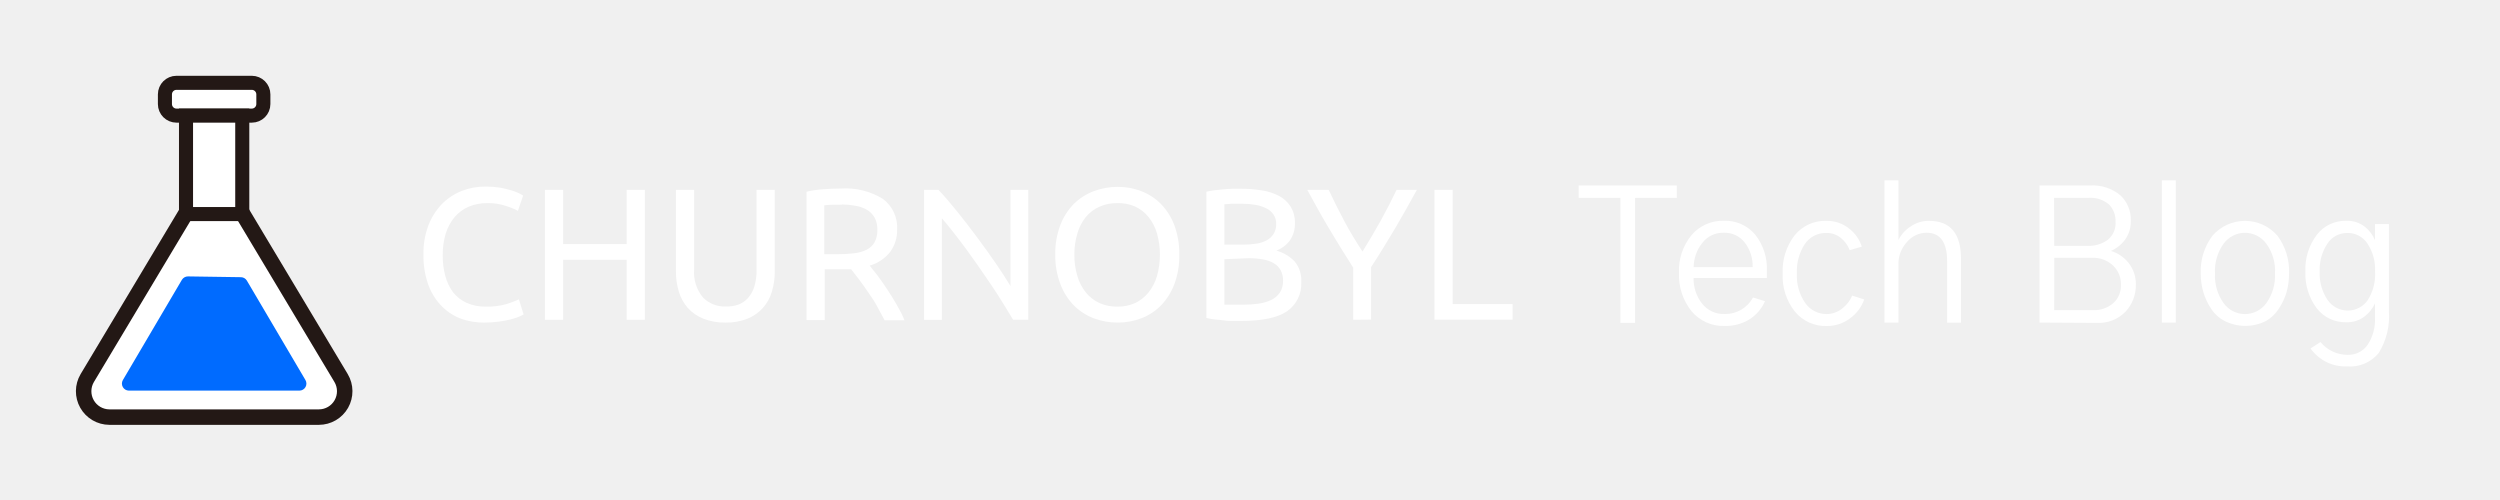
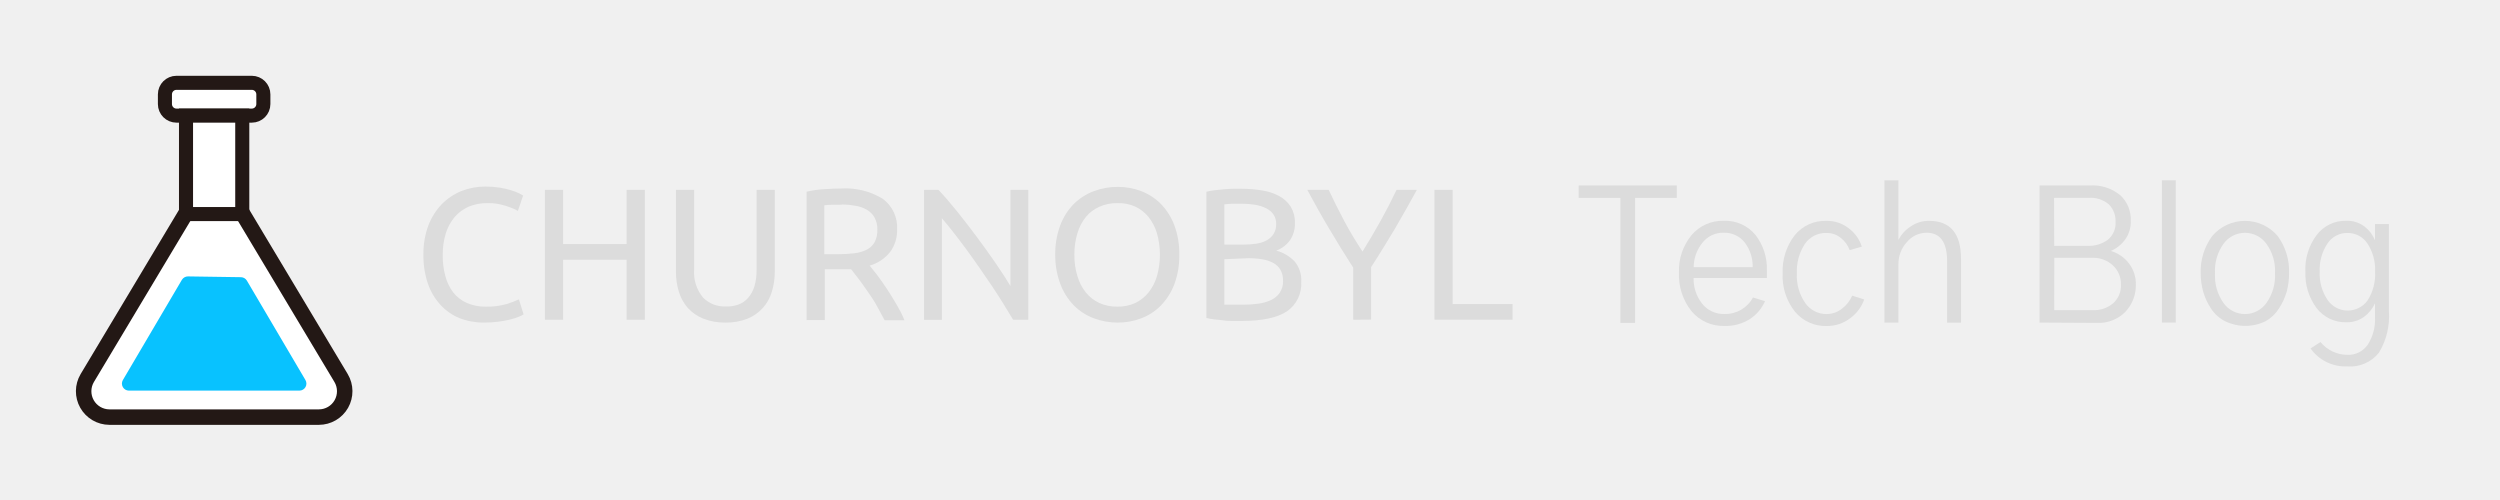
<svg xmlns="http://www.w3.org/2000/svg" id="레이어_1" data-name="레이어 1" viewBox="0 0 320 64">
  <defs>
-     <style>.cls-1,.cls-4,.cls-5{fill:none;}.cls-2{clip-path:url(#clip-path);}.cls-3{fill:#fff;}.cls-4,.cls-5{stroke:#231815;stroke-miterlimit:10;}.cls-4{stroke-width:1.8px;}.cls-5{stroke-width:1.98px;}.cls-6{fill:#006bff;}</style>
+     <style>.cls-1,.cls-4,.cls-5{fill:none;}.cls-2{clip-path:url(#clip-path);}.cls-3{fill:#fff;}.cls-4,.cls-5{stroke:#231815;stroke-miterlimit:10;}.cls-4{stroke-width:1.8px;}.cls-5{stroke-width:1.98px;}.cls-6{fill:#08c2ff;}.cls-7{fill:#dcdcdc;}</style>
    <clipPath id="clip-path">
      <rect class="cls-1" x="3.41" y="8" width="48" height="48" />
    </clipPath>
  </defs>
  <g class="cls-2">
    <g class="cls-2">
      <path class="cls-3" d="M32.23,14.8H22.59a1.48,1.48,0,0,1-1.48-1.48V12.08a1.48,1.48,0,0,1,1.48-1.48h9.64a1.48,1.48,0,0,1,1.48,1.48v1.24a1.48,1.48,0,0,1-1.48,1.48" />
      <rect class="cls-4" x="21.11" y="10.6" width="12.6" height="4.2" rx="1.48" />
      <path class="cls-3" d="M24.58,26,11.17,48.39a3.31,3.31,0,0,0,2.83,5H40.82a3.31,3.31,0,0,0,2.84-5L30.25,26a3.31,3.31,0,0,0-5.67,0" />
      <path class="cls-5" d="M24.58,26,11.17,48.39a3.31,3.31,0,0,0,2.83,5H40.82a3.31,3.31,0,0,0,2.84-5L30.25,26A3.31,3.31,0,0,0,24.58,26Z" />
      <rect class="cls-3" x="23.81" y="14.8" width="7.2" height="12.6" />
      <rect class="cls-4" x="23.81" y="14.8" width="7.2" height="12.6" />
      <path class="cls-6" d="M23.28,35.82,15.72,48.66A.9.9,0,0,0,16.49,50H38.33a.9.9,0,0,0,.77-1.35L31.6,35.92a.9.9,0,0,0-.75-.44l-6.79-.1a.91.91,0,0,0-.78.44" />
    </g>
  </g>
-   <path class="cls-3" d="M62,41.29a8.58,8.58,0,0,1-3.19-.57A6.86,6.86,0,0,1,56.36,39a7.67,7.67,0,0,1-1.6-2.73,11.11,11.11,0,0,1-.56-3.7,10.16,10.16,0,0,1,.63-3.71,8.21,8.21,0,0,1,1.72-2.73,7.43,7.43,0,0,1,2.52-1.68,8.25,8.25,0,0,1,3.07-.57,11.55,11.55,0,0,1,1.86.14,11.85,11.85,0,0,1,1.44.34,7.1,7.1,0,0,1,1,.38l.52.29L66.29,27a3.21,3.21,0,0,0-.62-.31c-.27-.11-.58-.23-.93-.34a8.36,8.36,0,0,0-1.12-.27A6.43,6.43,0,0,0,62.38,26a6,6,0,0,0-2.38.45,5.13,5.13,0,0,0-1.8,1.32,6.23,6.23,0,0,0-1.14,2.1,9.24,9.24,0,0,0-.39,2.78A9.62,9.62,0,0,0,57,35.32a6.08,6.08,0,0,0,1,2.1,4.65,4.65,0,0,0,1.74,1.35,5.81,5.81,0,0,0,2.44.48,9,9,0,0,0,2.66-.33,13.65,13.65,0,0,0,1.58-.6l.6,1.92a3.23,3.23,0,0,1-.6.3,8.63,8.63,0,0,1-1.08.35,13.77,13.77,0,0,1-1.51.28A13.57,13.57,0,0,1,62,41.29Z" />
-   <path class="cls-3" d="M80.21,24.3h2.33V40.93H80.21V33.25H72.08v7.68H69.75V24.3h2.33v6.94h8.13Z" />
-   <path class="cls-3" d="M92.86,41.29a7.38,7.38,0,0,1-2.83-.5,5.38,5.38,0,0,1-2-1.38,5.68,5.68,0,0,1-1.14-2.08,8.63,8.63,0,0,1-.37-2.59V24.3h2.33V34.48A5,5,0,0,0,90,38.1a3.87,3.87,0,0,0,2.88,1.13A4.45,4.45,0,0,0,94.48,39a3.1,3.1,0,0,0,1.26-.85,4,4,0,0,0,.82-1.48,7.08,7.08,0,0,0,.28-2.14V24.3h2.33V34.74a8.63,8.63,0,0,1-.37,2.59,5.3,5.3,0,0,1-3.12,3.46A7.29,7.29,0,0,1,92.86,41.29Z" />
-   <path class="cls-3" d="M111.32,34l1,1.26c.39.52.79,1.1,1.21,1.73s.83,1.29,1.24,2,.75,1.35,1,2h-2.54c-.33-.6-.67-1.22-1-1.85s-.75-1.21-1.14-1.78-.76-1.1-1.14-1.6-.71-.93-1-1.29l-.64,0h-2.74v6.5h-2.33V24.54a12.51,12.51,0,0,1,2.19-.32c.81-.06,1.55-.09,2.23-.09a9.11,9.11,0,0,1,5.34,1.32,4.55,4.55,0,0,1,1.83,3.94,4.62,4.62,0,0,1-.87,2.83A5.15,5.15,0,0,1,111.32,34Zm-3.53-7.8c-1,0-1.76,0-2.28.08v6.26h1.65a17.54,17.54,0,0,0,2.16-.12,4.77,4.77,0,0,0,1.62-.46,2.44,2.44,0,0,0,1-.94,3.19,3.19,0,0,0,.36-1.62,3.05,3.05,0,0,0-.36-1.56,2.63,2.63,0,0,0-1-1,4.16,4.16,0,0,0-1.44-.5A9.86,9.86,0,0,0,107.79,26.17Z" />
-   <path class="cls-3" d="M129.68,40.93c-.36-.59-.76-1.25-1.22-2s-.94-1.5-1.47-2.29-1.08-1.6-1.65-2.41-1.13-1.61-1.69-2.37-1.1-1.47-1.63-2.14-1-1.27-1.46-1.78v13h-2.28V24.3h1.84c.76.8,1.56,1.73,2.42,2.8s1.7,2.16,2.54,3.29,1.63,2.23,2.38,3.32,1.37,2.06,1.88,2.9V24.3h2.28V40.93Z" />
-   <path class="cls-3" d="M135.07,32.61a10.41,10.41,0,0,1,.64-3.77,7.88,7.88,0,0,1,1.73-2.73A7.35,7.35,0,0,1,140,24.47a8.59,8.59,0,0,1,3.09-.55,8.27,8.27,0,0,1,3,.55,7.14,7.14,0,0,1,2.51,1.64,8,8,0,0,1,1.72,2.73,10.42,10.42,0,0,1,.63,3.77,10.36,10.36,0,0,1-.63,3.76,8,8,0,0,1-1.72,2.73,7,7,0,0,1-2.51,1.64,8.27,8.27,0,0,1-3,.55,8.59,8.59,0,0,1-3.09-.55,7.21,7.21,0,0,1-2.54-1.64,7.88,7.88,0,0,1-1.73-2.73A10.35,10.35,0,0,1,135.07,32.61Zm2.45,0a9.07,9.07,0,0,0,.39,2.74,6,6,0,0,0,1.09,2.1,4.84,4.84,0,0,0,1.73,1.34,5.45,5.45,0,0,0,2.29.46,5.37,5.37,0,0,0,2.28-.46A5,5,0,0,0,147,37.45a6.14,6.14,0,0,0,1.09-2.1,10.1,10.1,0,0,0,0-5.49,6.14,6.14,0,0,0-1.09-2.1,4.84,4.84,0,0,0-1.72-1.33A5.22,5.22,0,0,0,143,26a5.3,5.3,0,0,0-2.29.47A4.7,4.7,0,0,0,139,27.76a6,6,0,0,0-1.09,2.1A9.09,9.09,0,0,0,137.52,32.61Z" />
-   <path class="cls-3" d="M158.91,41.08l-1.09,0c-.4,0-.79,0-1.18-.07s-.78-.07-1.16-.12a9.22,9.22,0,0,1-1.06-.19V24.54a9.22,9.22,0,0,1,1.06-.19c.38-.05.77-.09,1.16-.12s.78-.06,1.16-.07l1.08,0a16.4,16.4,0,0,1,2.7.22,6.88,6.88,0,0,1,2.19.73,4,4,0,0,1,1.45,1.36,3.82,3.82,0,0,1,.53,2.06,3.72,3.72,0,0,1-.65,2.25,3.85,3.85,0,0,1-1.73,1.3,5.08,5.08,0,0,1,2.33,1.37,3.73,3.73,0,0,1,.86,2.64,4.26,4.26,0,0,1-1.83,3.76Q162.89,41.08,158.91,41.08Zm-2.19-9.77h2.45a10.49,10.49,0,0,0,1.63-.12,4,4,0,0,0,1.34-.43,2.4,2.4,0,0,0,.88-.82,2.26,2.26,0,0,0,.33-1.27,2.05,2.05,0,0,0-.34-1.21,2.38,2.38,0,0,0-.92-.79,5.08,5.08,0,0,0-1.38-.45,10,10,0,0,0-1.68-.14l-1.39,0-.92.07Zm0,1.87V39l.63,0,.73,0h1a13.63,13.63,0,0,0,2-.13,5.49,5.49,0,0,0,1.62-.47,2.8,2.8,0,0,0,1.11-.93,2.6,2.6,0,0,0,.42-1.52,2.75,2.75,0,0,0-.31-1.37,2.29,2.29,0,0,0-.9-.9,4.06,4.06,0,0,0-1.4-.48,10.19,10.19,0,0,0-1.83-.15Z" />
-   <path class="cls-3" d="M173.21,40.93V34.26q-1.65-2.57-3.12-5.06c-1-1.67-1.89-3.3-2.76-4.9h2.74c.61,1.31,1.29,2.65,2,4s1.52,2.65,2.33,3.9q1.17-1.88,2.3-3.9c.75-1.35,1.44-2.69,2.06-4h2.6q-1.31,2.4-2.76,4.89c-1,1.65-2,3.33-3.1,5v6.72Z" />
-   <path class="cls-3" d="M193.61,38.92v2h-10V24.3h2.33V38.92Z" />
-   <path class="cls-3" d="M202.07,25.33V23.74h12.56v1.59h-5.34v16h-1.88v-16Z" />
-   <path class="cls-3" d="M214.91,34.9a7.1,7.1,0,0,1,1.6-4.8,5.22,5.22,0,0,1,4.12-1.84,5,5,0,0,1,4.06,1.8,7,7,0,0,1,1.47,4.58c0,.22,0,.53,0,.94h-9.38a5.1,5.1,0,0,0,1.06,3.25,3.49,3.49,0,0,0,2.93,1.36,4,4,0,0,0,3.61-2.11l1.54.47A5.2,5.2,0,0,1,224,40.83a5.73,5.73,0,0,1-3.26.89,5.27,5.27,0,0,1-4.22-1.88A7.39,7.39,0,0,1,214.91,34.9Zm1.88-.71h7.55a4.94,4.94,0,0,0-1-3.13,3.26,3.26,0,0,0-2.7-1.27,3.32,3.32,0,0,0-2.75,1.31A5,5,0,0,0,216.79,34.19Z" />
-   <path class="cls-3" d="M228.18,35a7.46,7.46,0,0,1,1.52-4.86,5,5,0,0,1,4.11-1.87,4.45,4.45,0,0,1,2.89,1,4.65,4.65,0,0,1,1.61,2.3l-1.55.45a3.57,3.57,0,0,0-1.14-1.57,2.81,2.81,0,0,0-1.81-.63A3.22,3.22,0,0,0,231,31.26,6.36,6.36,0,0,0,230,35a6.1,6.1,0,0,0,1.08,3.8,3.3,3.3,0,0,0,2.72,1.4,3.18,3.18,0,0,0,2-.71,4.07,4.07,0,0,0,1.28-1.65l1.54.49a5.07,5.07,0,0,1-1.79,2.4,4.88,4.88,0,0,1-3,1,5.08,5.08,0,0,1-4.07-1.83A7.29,7.29,0,0,1,228.18,35Z" />
-   <path class="cls-3" d="M241.21,41.29V23.08H243v7.64h0A4.35,4.35,0,0,1,244.55,29a4,4,0,0,1,2.38-.73q4.08,0,4.08,4.88v8.15h-1.78V33.44c0-2.44-.88-3.65-2.63-3.65A3.29,3.29,0,0,0,244.07,31,4.09,4.09,0,0,0,243,33.82v7.47Z" />
-   <path class="cls-3" d="M261.06,41.29V23.74h6.47A5.54,5.54,0,0,1,271.41,25a4.24,4.24,0,0,1,1.33,3.28,3.89,3.89,0,0,1-.72,2.38,4.48,4.48,0,0,1-1.82,1.46,4.56,4.56,0,0,1,2.27,1.55,4.32,4.32,0,0,1,.92,2.77,4.93,4.93,0,0,1-1.32,3.45,4.78,4.78,0,0,1-3.69,1.44Zm1.88-9.82h4.26a4.13,4.13,0,0,0,2.59-.77,2.73,2.73,0,0,0,1-2.32,3,3,0,0,0-.83-2.2,3.61,3.61,0,0,0-2.68-.85h-4.36Zm0,8.23h5a3.74,3.74,0,0,0,2.54-.88,3,3,0,0,0,1-2.4,3.22,3.22,0,0,0-1-2.42,3.66,3.66,0,0,0-2.66-1h-4.87Z" />
-   <path class="cls-3" d="M276.72,41.29V23.08h1.78V41.29Z" />
-   <path class="cls-3" d="M281.69,35a7.6,7.6,0,0,1,1.49-4.81,5.5,5.5,0,0,1,8.35,0A7.61,7.61,0,0,1,293,35a9,9,0,0,1-.31,2.37,8,8,0,0,1-1,2.14A4.71,4.71,0,0,1,290,41.11a5.89,5.89,0,0,1-5.2,0,4.61,4.61,0,0,1-1.78-1.6,7.82,7.82,0,0,1-1-2.14A8.62,8.62,0,0,1,281.69,35Zm1.83,0a6,6,0,0,0,1.1,3.8,3.37,3.37,0,0,0,5.47,0A6,6,0,0,0,291.2,35a5.87,5.87,0,0,0-1.12-3.82,3.38,3.38,0,0,0-5.45,0A5.93,5.93,0,0,0,283.52,35Z" />
-   <path class="cls-3" d="M295.09,34.78a7.25,7.25,0,0,1,1.46-4.72,4.6,4.6,0,0,1,3.75-1.8,3.66,3.66,0,0,1,2.38.75A4.3,4.3,0,0,1,304,30.75V28.68h1.78V39.82a9,9,0,0,1-1.28,5.33,4.7,4.7,0,0,1-4.06,1.75,5.46,5.46,0,0,1-4.69-2.3l1.27-.82a4.49,4.49,0,0,0,3.47,1.64,3,3,0,0,0,2.58-1.3,5.88,5.88,0,0,0,.93-3.48V38.83a4.46,4.46,0,0,1-1.42,1.74,3.68,3.68,0,0,1-2.24.68,4.63,4.63,0,0,1-3.82-1.82A7.31,7.31,0,0,1,295.09,34.78Zm1.83,0a6,6,0,0,0,1,3.6,3.13,3.13,0,0,0,5.14.06,6.2,6.2,0,0,0,.95-3.68,6,6,0,0,0-1-3.62,3,3,0,0,0-2.5-1.32,3,3,0,0,0-2.62,1.39A6,6,0,0,0,296.92,34.75Z" />
+   <path class="cls-7" d="M62,41.29a8.58,8.58,0,0,1-3.19-.57A6.86,6.86,0,0,1,56.36,39a7.67,7.67,0,0,1-1.6-2.73,11.11,11.11,0,0,1-.56-3.7,10.16,10.16,0,0,1,.63-3.71,8.21,8.21,0,0,1,1.72-2.73,7.43,7.43,0,0,1,2.52-1.68,8.25,8.25,0,0,1,3.07-.57,11.55,11.55,0,0,1,1.86.14,11.85,11.85,0,0,1,1.44.34,7.1,7.1,0,0,1,1,.38l.52.29L66.29,27a3.21,3.21,0,0,0-.62-.31c-.27-.11-.58-.23-.93-.34a8.36,8.36,0,0,0-1.12-.27A6.43,6.43,0,0,0,62.38,26a6,6,0,0,0-2.38.45,5.13,5.13,0,0,0-1.8,1.32,6.23,6.23,0,0,0-1.14,2.1,9.24,9.24,0,0,0-.39,2.78A9.62,9.62,0,0,0,57,35.32a6.08,6.08,0,0,0,1,2.1,4.65,4.65,0,0,0,1.74,1.35,5.81,5.81,0,0,0,2.44.48,9,9,0,0,0,2.66-.33,13.65,13.65,0,0,0,1.58-.6l.6,1.92a3.23,3.23,0,0,1-.6.3,8.63,8.63,0,0,1-1.08.35,13.77,13.77,0,0,1-1.51.28A13.57,13.57,0,0,1,62,41.29Z" />
+   <path class="cls-7" d="M80.21,24.3h2.33V40.93H80.21V33.25H72.08v7.68H69.75V24.3h2.33v6.94h8.13Z" />
+   <path class="cls-7" d="M92.86,41.29a7.38,7.38,0,0,1-2.83-.5,5.38,5.38,0,0,1-2-1.38,5.68,5.68,0,0,1-1.14-2.08,8.63,8.63,0,0,1-.37-2.59V24.3h2.33V34.48A5,5,0,0,0,90,38.1a3.87,3.87,0,0,0,2.88,1.13A4.45,4.45,0,0,0,94.48,39a3.1,3.1,0,0,0,1.26-.85,4,4,0,0,0,.82-1.48,7.08,7.08,0,0,0,.28-2.14V24.3h2.33V34.74a8.63,8.63,0,0,1-.37,2.59,5.3,5.3,0,0,1-3.12,3.46A7.29,7.29,0,0,1,92.86,41.29Z" />
+   <path class="cls-7" d="M111.32,34l1,1.26c.39.52.79,1.1,1.21,1.73s.83,1.29,1.24,2,.75,1.35,1,2h-2.54c-.33-.6-.67-1.22-1-1.85s-.75-1.21-1.14-1.78-.76-1.1-1.14-1.6-.71-.93-1-1.29l-.64,0h-2.74v6.5h-2.33V24.54a12.51,12.51,0,0,1,2.19-.32c.81-.06,1.55-.09,2.23-.09a9.11,9.11,0,0,1,5.34,1.32,4.55,4.55,0,0,1,1.83,3.94,4.62,4.62,0,0,1-.87,2.83A5.15,5.15,0,0,1,111.32,34Zm-3.53-7.8c-1,0-1.76,0-2.28.08v6.26h1.65a17.54,17.54,0,0,0,2.16-.12,4.77,4.77,0,0,0,1.62-.46,2.44,2.44,0,0,0,1-.94,3.19,3.19,0,0,0,.36-1.62,3.05,3.05,0,0,0-.36-1.56,2.63,2.63,0,0,0-1-1,4.16,4.16,0,0,0-1.44-.5A9.86,9.86,0,0,0,107.79,26.17Z" />
+   <path class="cls-7" d="M129.68,40.93c-.36-.59-.76-1.25-1.22-2s-.94-1.5-1.47-2.29-1.08-1.6-1.65-2.41-1.13-1.61-1.69-2.37-1.1-1.47-1.63-2.14-1-1.27-1.46-1.78v13h-2.28V24.3h1.84c.76.8,1.56,1.73,2.42,2.8s1.7,2.16,2.54,3.29,1.63,2.23,2.38,3.32,1.37,2.06,1.88,2.9V24.3h2.28V40.93Z" />
+   <path class="cls-7" d="M135.07,32.61a10.41,10.41,0,0,1,.64-3.77,7.88,7.88,0,0,1,1.73-2.73A7.35,7.35,0,0,1,140,24.47a8.59,8.59,0,0,1,3.09-.55,8.27,8.27,0,0,1,3,.55,7.14,7.14,0,0,1,2.51,1.64,8,8,0,0,1,1.72,2.73,10.42,10.42,0,0,1,.63,3.77,10.36,10.36,0,0,1-.63,3.76,8,8,0,0,1-1.72,2.73,7,7,0,0,1-2.51,1.64,8.27,8.27,0,0,1-3,.55,8.59,8.59,0,0,1-3.09-.55,7.21,7.21,0,0,1-2.54-1.64,7.88,7.88,0,0,1-1.73-2.73A10.35,10.35,0,0,1,135.07,32.61Zm2.45,0a9.07,9.07,0,0,0,.39,2.74,6,6,0,0,0,1.09,2.1,4.84,4.84,0,0,0,1.73,1.34,5.45,5.45,0,0,0,2.29.46,5.37,5.37,0,0,0,2.28-.46A5,5,0,0,0,147,37.45a6.14,6.14,0,0,0,1.09-2.1,10.1,10.1,0,0,0,0-5.49,6.14,6.14,0,0,0-1.09-2.1,4.84,4.84,0,0,0-1.72-1.33A5.22,5.22,0,0,0,143,26a5.3,5.3,0,0,0-2.29.47A4.7,4.7,0,0,0,139,27.76a6,6,0,0,0-1.09,2.1A9.09,9.09,0,0,0,137.52,32.61Z" />
+   <path class="cls-7" d="M158.91,41.08l-1.09,0c-.4,0-.79,0-1.18-.07s-.78-.07-1.16-.12a9.22,9.22,0,0,1-1.06-.19V24.54a9.22,9.22,0,0,1,1.06-.19c.38-.05.77-.09,1.16-.12s.78-.06,1.16-.07l1.08,0a16.4,16.4,0,0,1,2.7.22,6.88,6.88,0,0,1,2.19.73,4,4,0,0,1,1.45,1.36,3.82,3.82,0,0,1,.53,2.06,3.72,3.72,0,0,1-.65,2.25,3.85,3.85,0,0,1-1.73,1.3,5.08,5.08,0,0,1,2.33,1.37,3.73,3.73,0,0,1,.86,2.64,4.26,4.26,0,0,1-1.83,3.76Q162.89,41.08,158.91,41.08Zm-2.19-9.77h2.45a10.49,10.49,0,0,0,1.63-.12,4,4,0,0,0,1.34-.43,2.4,2.4,0,0,0,.88-.82,2.26,2.26,0,0,0,.33-1.27,2.05,2.05,0,0,0-.34-1.21,2.38,2.38,0,0,0-.92-.79,5.08,5.08,0,0,0-1.38-.45,10,10,0,0,0-1.68-.14l-1.39,0-.92.07Zm0,1.87V39l.63,0,.73,0h1a13.63,13.63,0,0,0,2-.13,5.49,5.49,0,0,0,1.62-.47,2.8,2.8,0,0,0,1.11-.93,2.6,2.6,0,0,0,.42-1.52,2.75,2.75,0,0,0-.31-1.37,2.29,2.29,0,0,0-.9-.9,4.06,4.06,0,0,0-1.4-.48,10.19,10.19,0,0,0-1.83-.15Z" />
+   <path class="cls-7" d="M173.21,40.93V34.26q-1.65-2.57-3.12-5.06c-1-1.67-1.89-3.3-2.76-4.9h2.74c.61,1.31,1.29,2.65,2,4s1.52,2.65,2.33,3.9q1.17-1.88,2.3-3.9c.75-1.35,1.44-2.69,2.06-4h2.6q-1.31,2.4-2.76,4.89c-1,1.65-2,3.33-3.1,5v6.72Z" />
+   <path class="cls-7" d="M193.61,38.92v2h-10V24.3h2.33V38.92Z" />
+   <path class="cls-7" d="M202.07,25.33V23.74h12.56v1.59h-5.34v16h-1.88v-16Z" />
+   <path class="cls-7" d="M214.91,34.9a7.1,7.1,0,0,1,1.6-4.8,5.22,5.22,0,0,1,4.12-1.84,5,5,0,0,1,4.06,1.8,7,7,0,0,1,1.47,4.58c0,.22,0,.53,0,.94h-9.38a5.1,5.1,0,0,0,1.06,3.25,3.49,3.49,0,0,0,2.93,1.36,4,4,0,0,0,3.61-2.11l1.54.47A5.2,5.2,0,0,1,224,40.83a5.73,5.73,0,0,1-3.26.89,5.27,5.27,0,0,1-4.22-1.88A7.39,7.39,0,0,1,214.91,34.9Zm1.88-.71h7.55a4.94,4.94,0,0,0-1-3.13,3.26,3.26,0,0,0-2.7-1.27,3.32,3.32,0,0,0-2.75,1.31A5,5,0,0,0,216.79,34.19Z" />
+   <path class="cls-7" d="M228.18,35a7.46,7.46,0,0,1,1.52-4.86,5,5,0,0,1,4.11-1.87,4.45,4.45,0,0,1,2.89,1,4.65,4.65,0,0,1,1.61,2.3l-1.55.45a3.57,3.57,0,0,0-1.14-1.57,2.81,2.81,0,0,0-1.81-.63A3.22,3.22,0,0,0,231,31.26,6.36,6.36,0,0,0,230,35a6.1,6.1,0,0,0,1.08,3.8,3.3,3.3,0,0,0,2.72,1.4,3.18,3.18,0,0,0,2-.71,4.07,4.07,0,0,0,1.28-1.65l1.54.49a5.07,5.07,0,0,1-1.79,2.4,4.88,4.88,0,0,1-3,1,5.08,5.08,0,0,1-4.07-1.83A7.29,7.29,0,0,1,228.18,35Z" />
+   <path class="cls-7" d="M241.21,41.29V23.08H243v7.64h0A4.35,4.35,0,0,1,244.55,29a4,4,0,0,1,2.38-.73q4.08,0,4.08,4.88v8.15h-1.78V33.44c0-2.44-.88-3.65-2.63-3.65A3.29,3.29,0,0,0,244.07,31,4.09,4.09,0,0,0,243,33.82v7.47Z" />
+   <path class="cls-7" d="M261.06,41.29V23.74h6.47A5.54,5.54,0,0,1,271.41,25a4.24,4.24,0,0,1,1.33,3.28,3.89,3.89,0,0,1-.72,2.38,4.48,4.48,0,0,1-1.82,1.46,4.56,4.56,0,0,1,2.27,1.55,4.32,4.32,0,0,1,.92,2.77,4.93,4.93,0,0,1-1.32,3.45,4.78,4.78,0,0,1-3.69,1.44Zm1.88-9.82h4.26a4.13,4.13,0,0,0,2.59-.77,2.73,2.73,0,0,0,1-2.32,3,3,0,0,0-.83-2.2,3.61,3.61,0,0,0-2.68-.85h-4.36Zm0,8.23h5a3.74,3.74,0,0,0,2.54-.88,3,3,0,0,0,1-2.4,3.22,3.22,0,0,0-1-2.42,3.66,3.66,0,0,0-2.66-1h-4.87Z" />
+   <path class="cls-7" d="M276.72,41.29V23.08h1.78V41.29Z" />
+   <path class="cls-7" d="M281.69,35a7.6,7.6,0,0,1,1.49-4.81,5.5,5.5,0,0,1,8.35,0A7.61,7.61,0,0,1,293,35a9,9,0,0,1-.31,2.37,8,8,0,0,1-1,2.14A4.71,4.71,0,0,1,290,41.11a5.89,5.89,0,0,1-5.2,0,4.61,4.61,0,0,1-1.78-1.6,7.82,7.82,0,0,1-1-2.14A8.62,8.62,0,0,1,281.69,35Zm1.83,0a6,6,0,0,0,1.1,3.8,3.37,3.37,0,0,0,5.47,0A6,6,0,0,0,291.2,35a5.87,5.87,0,0,0-1.12-3.82,3.38,3.38,0,0,0-5.45,0A5.93,5.93,0,0,0,283.52,35Z" />
+   <path class="cls-7" d="M295.09,34.78a7.25,7.25,0,0,1,1.46-4.72,4.6,4.6,0,0,1,3.75-1.8,3.66,3.66,0,0,1,2.38.75A4.3,4.3,0,0,1,304,30.75V28.68h1.78V39.82a9,9,0,0,1-1.28,5.33,4.7,4.7,0,0,1-4.06,1.75,5.46,5.46,0,0,1-4.69-2.3l1.27-.82a4.49,4.49,0,0,0,3.47,1.64,3,3,0,0,0,2.58-1.3,5.88,5.88,0,0,0,.93-3.48V38.83a4.46,4.46,0,0,1-1.42,1.74,3.68,3.68,0,0,1-2.24.68,4.63,4.63,0,0,1-3.82-1.82A7.31,7.31,0,0,1,295.09,34.78Zm1.83,0a6,6,0,0,0,1,3.6,3.13,3.13,0,0,0,5.14.06,6.2,6.2,0,0,0,.95-3.68,6,6,0,0,0-1-3.62,3,3,0,0,0-2.5-1.32,3,3,0,0,0-2.62,1.39A6,6,0,0,0,296.92,34.75Z" />
</svg>
